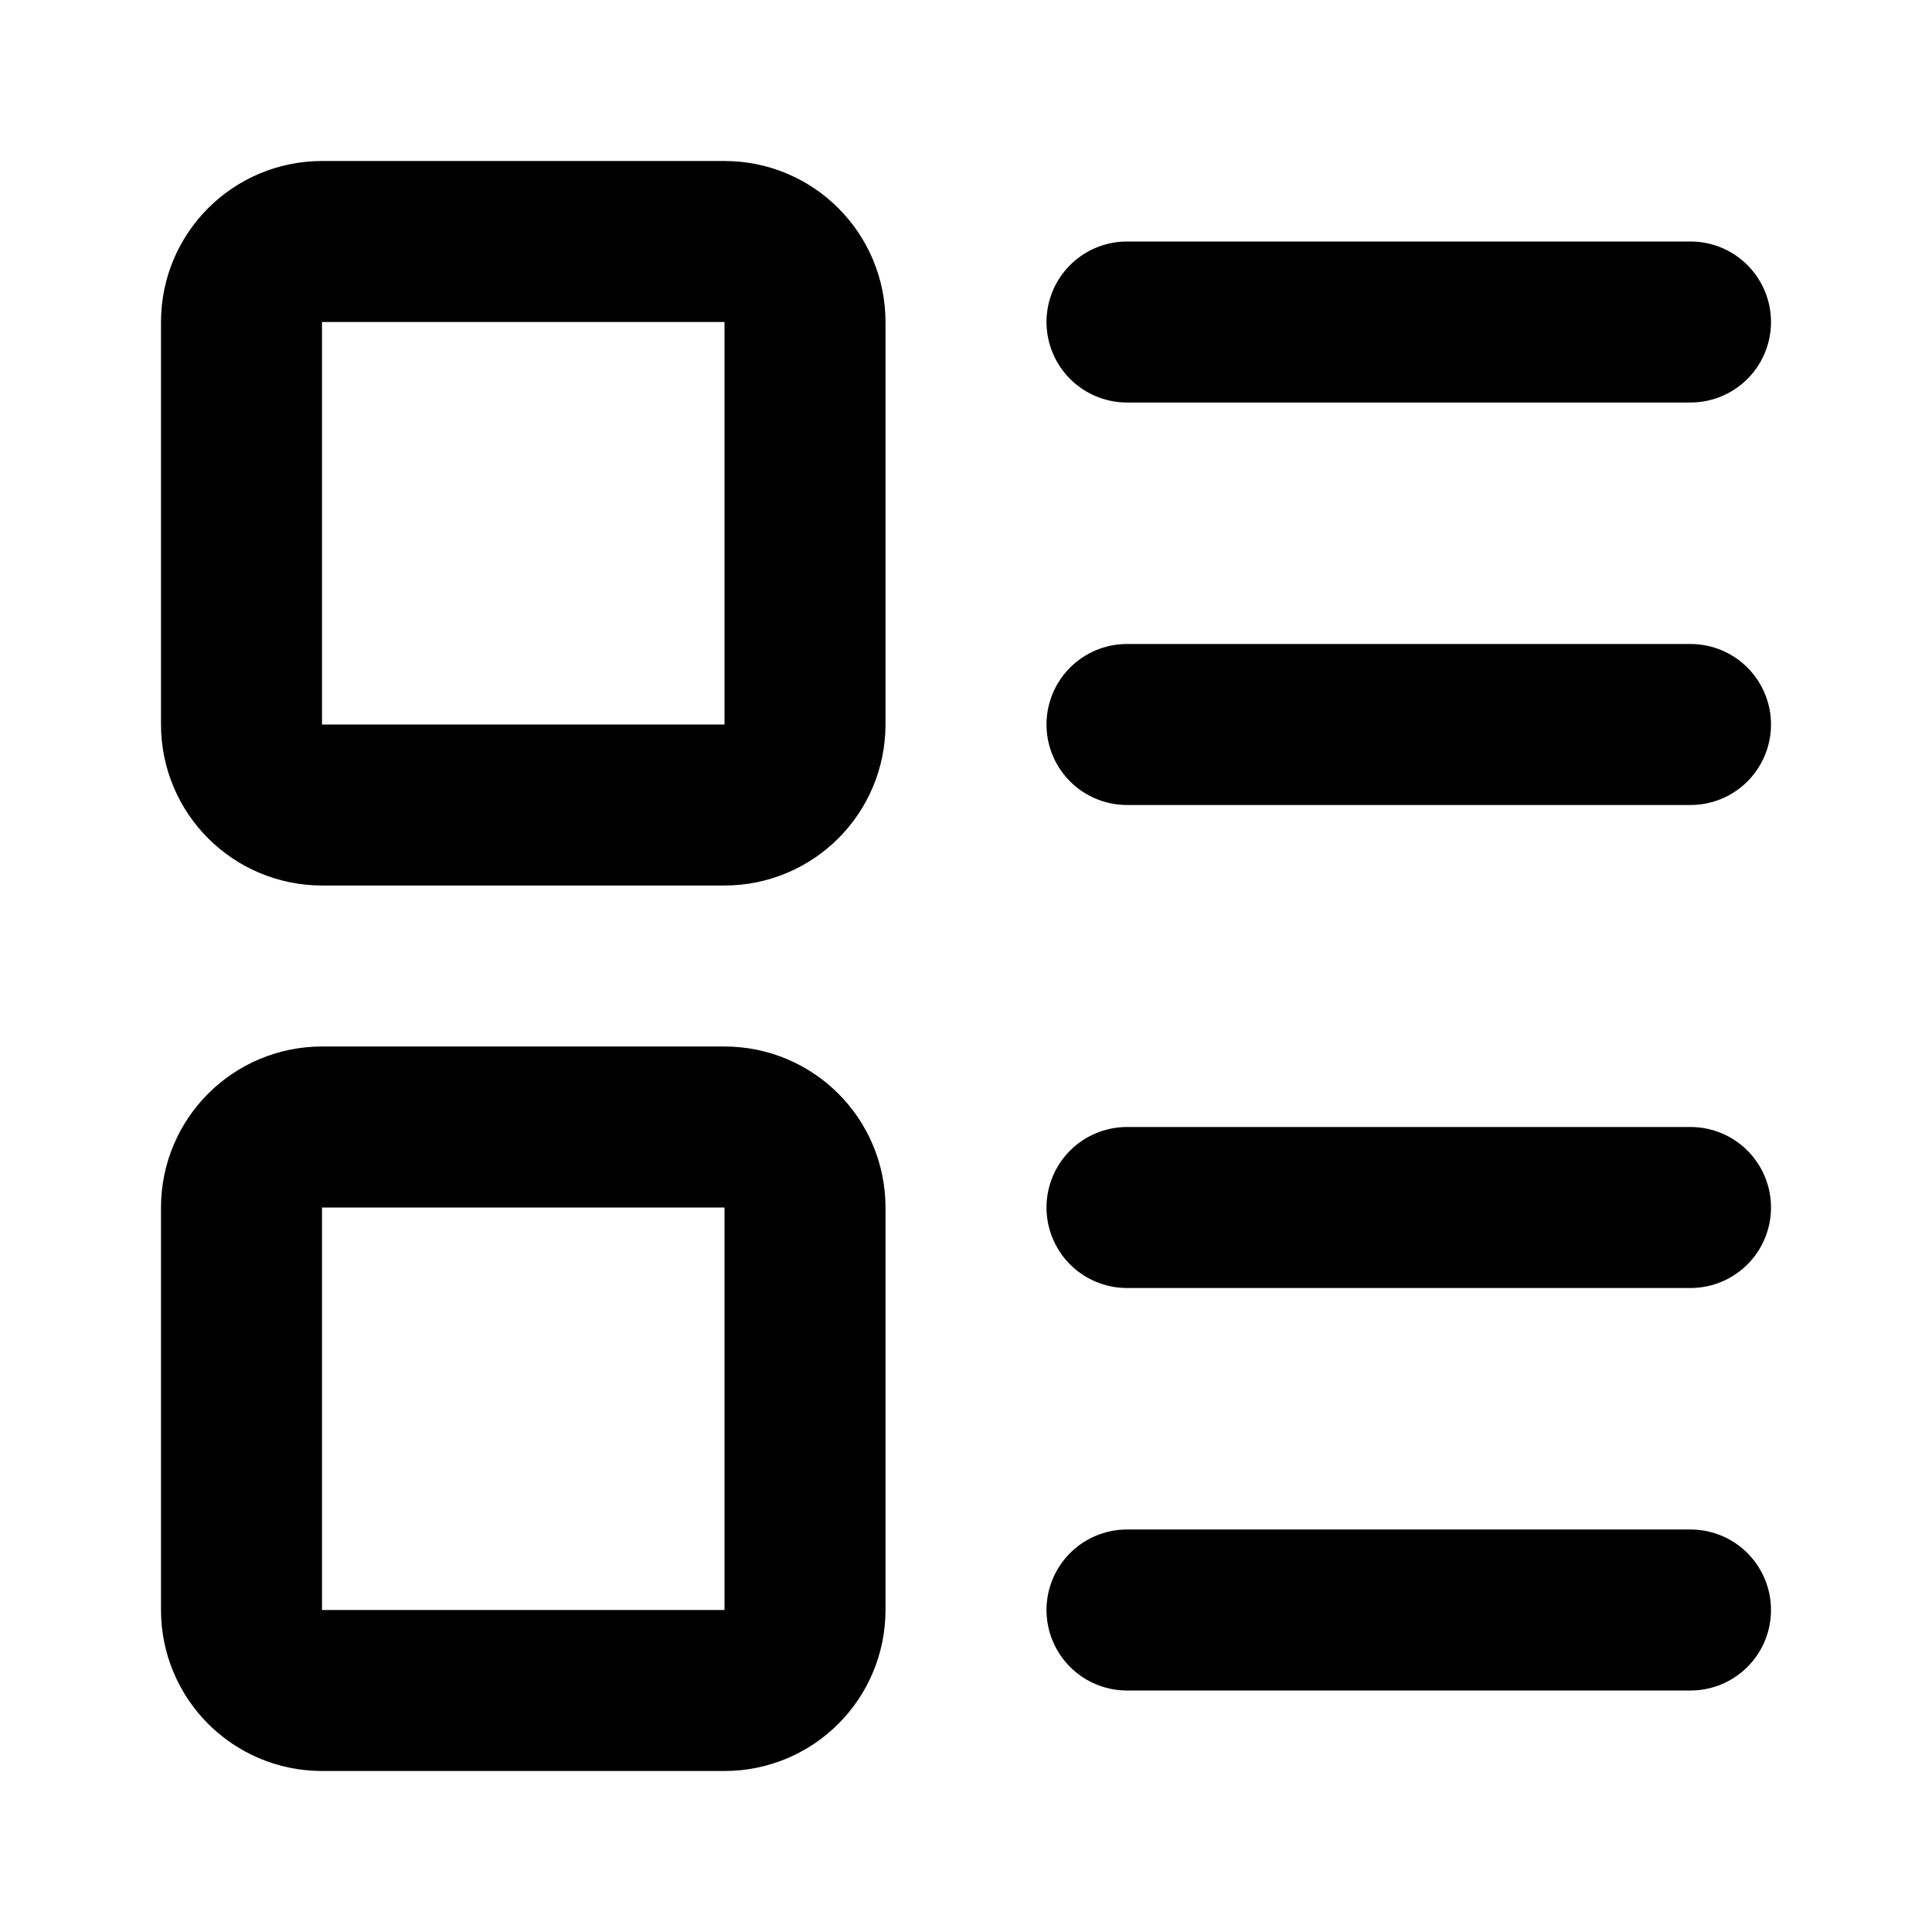
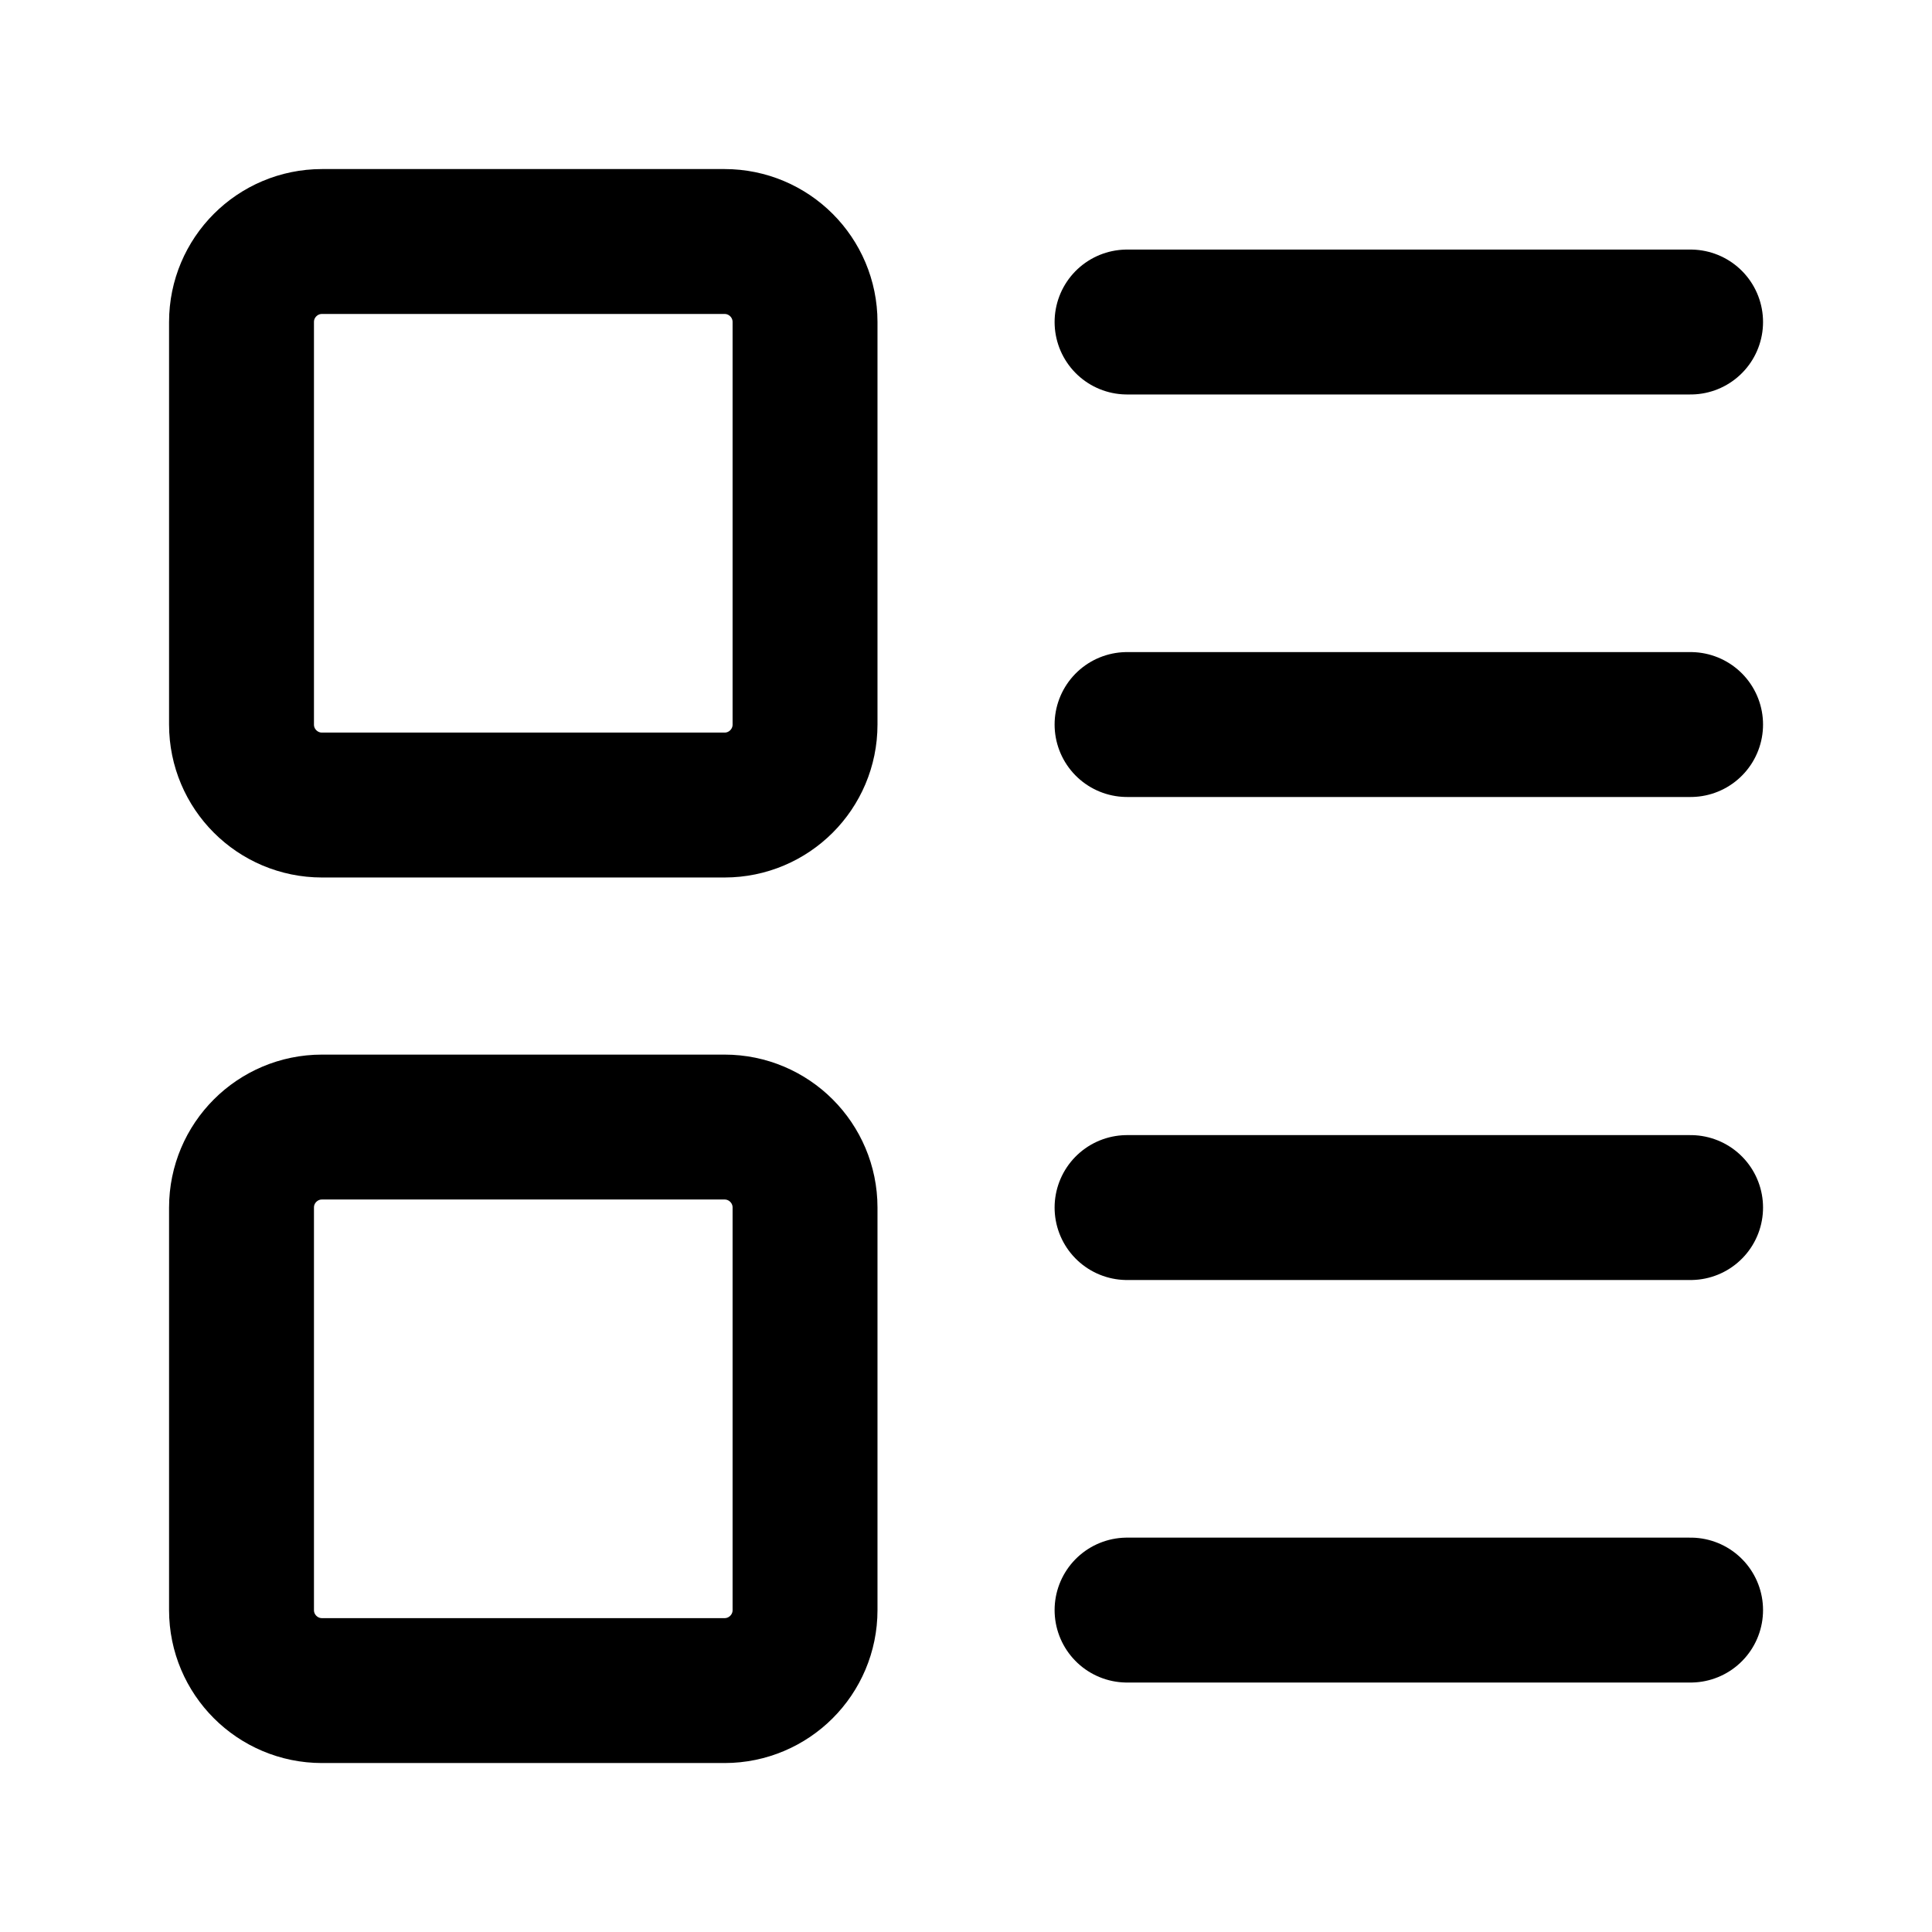
- <svg xmlns="http://www.w3.org/2000/svg" class="lucide lucide-layout-list" width="24" height="24" viewBox="0 0 24 24" fill="none" stroke="currentColor" stroke-width="2" stroke-linecap="round" stroke-linejoin="round">
-   <rect width="7" height="7" x="3" y="3" rx="1" />
-   <rect width="7" height="7" x="3" y="14" rx="1" />
-   <path d="M14 4h7" />
-   <path d="M14 9h7" />
-   <path d="M14 15h7" />
-   <path d="M14 20h7" />
+ <svg xmlns="http://www.w3.org/2000/svg" width="16" height="16" viewBox="0 0 16 16" fill="none">
+   <g transform="scale(0.6667)" stroke="black" stroke-width="1.8" stroke-linecap="round" stroke-linejoin="round">
+     <rect width="7" height="7" x="3" y="3" rx="1" />
+     <rect width="7" height="7" x="3" y="14" rx="1" />
+     <path d="M14 4h7" />
+     <path d="M14 9h7" />
+     <path d="M14 15h7" />
+     <path d="M14 20h7" />
+   </g>
</svg>
